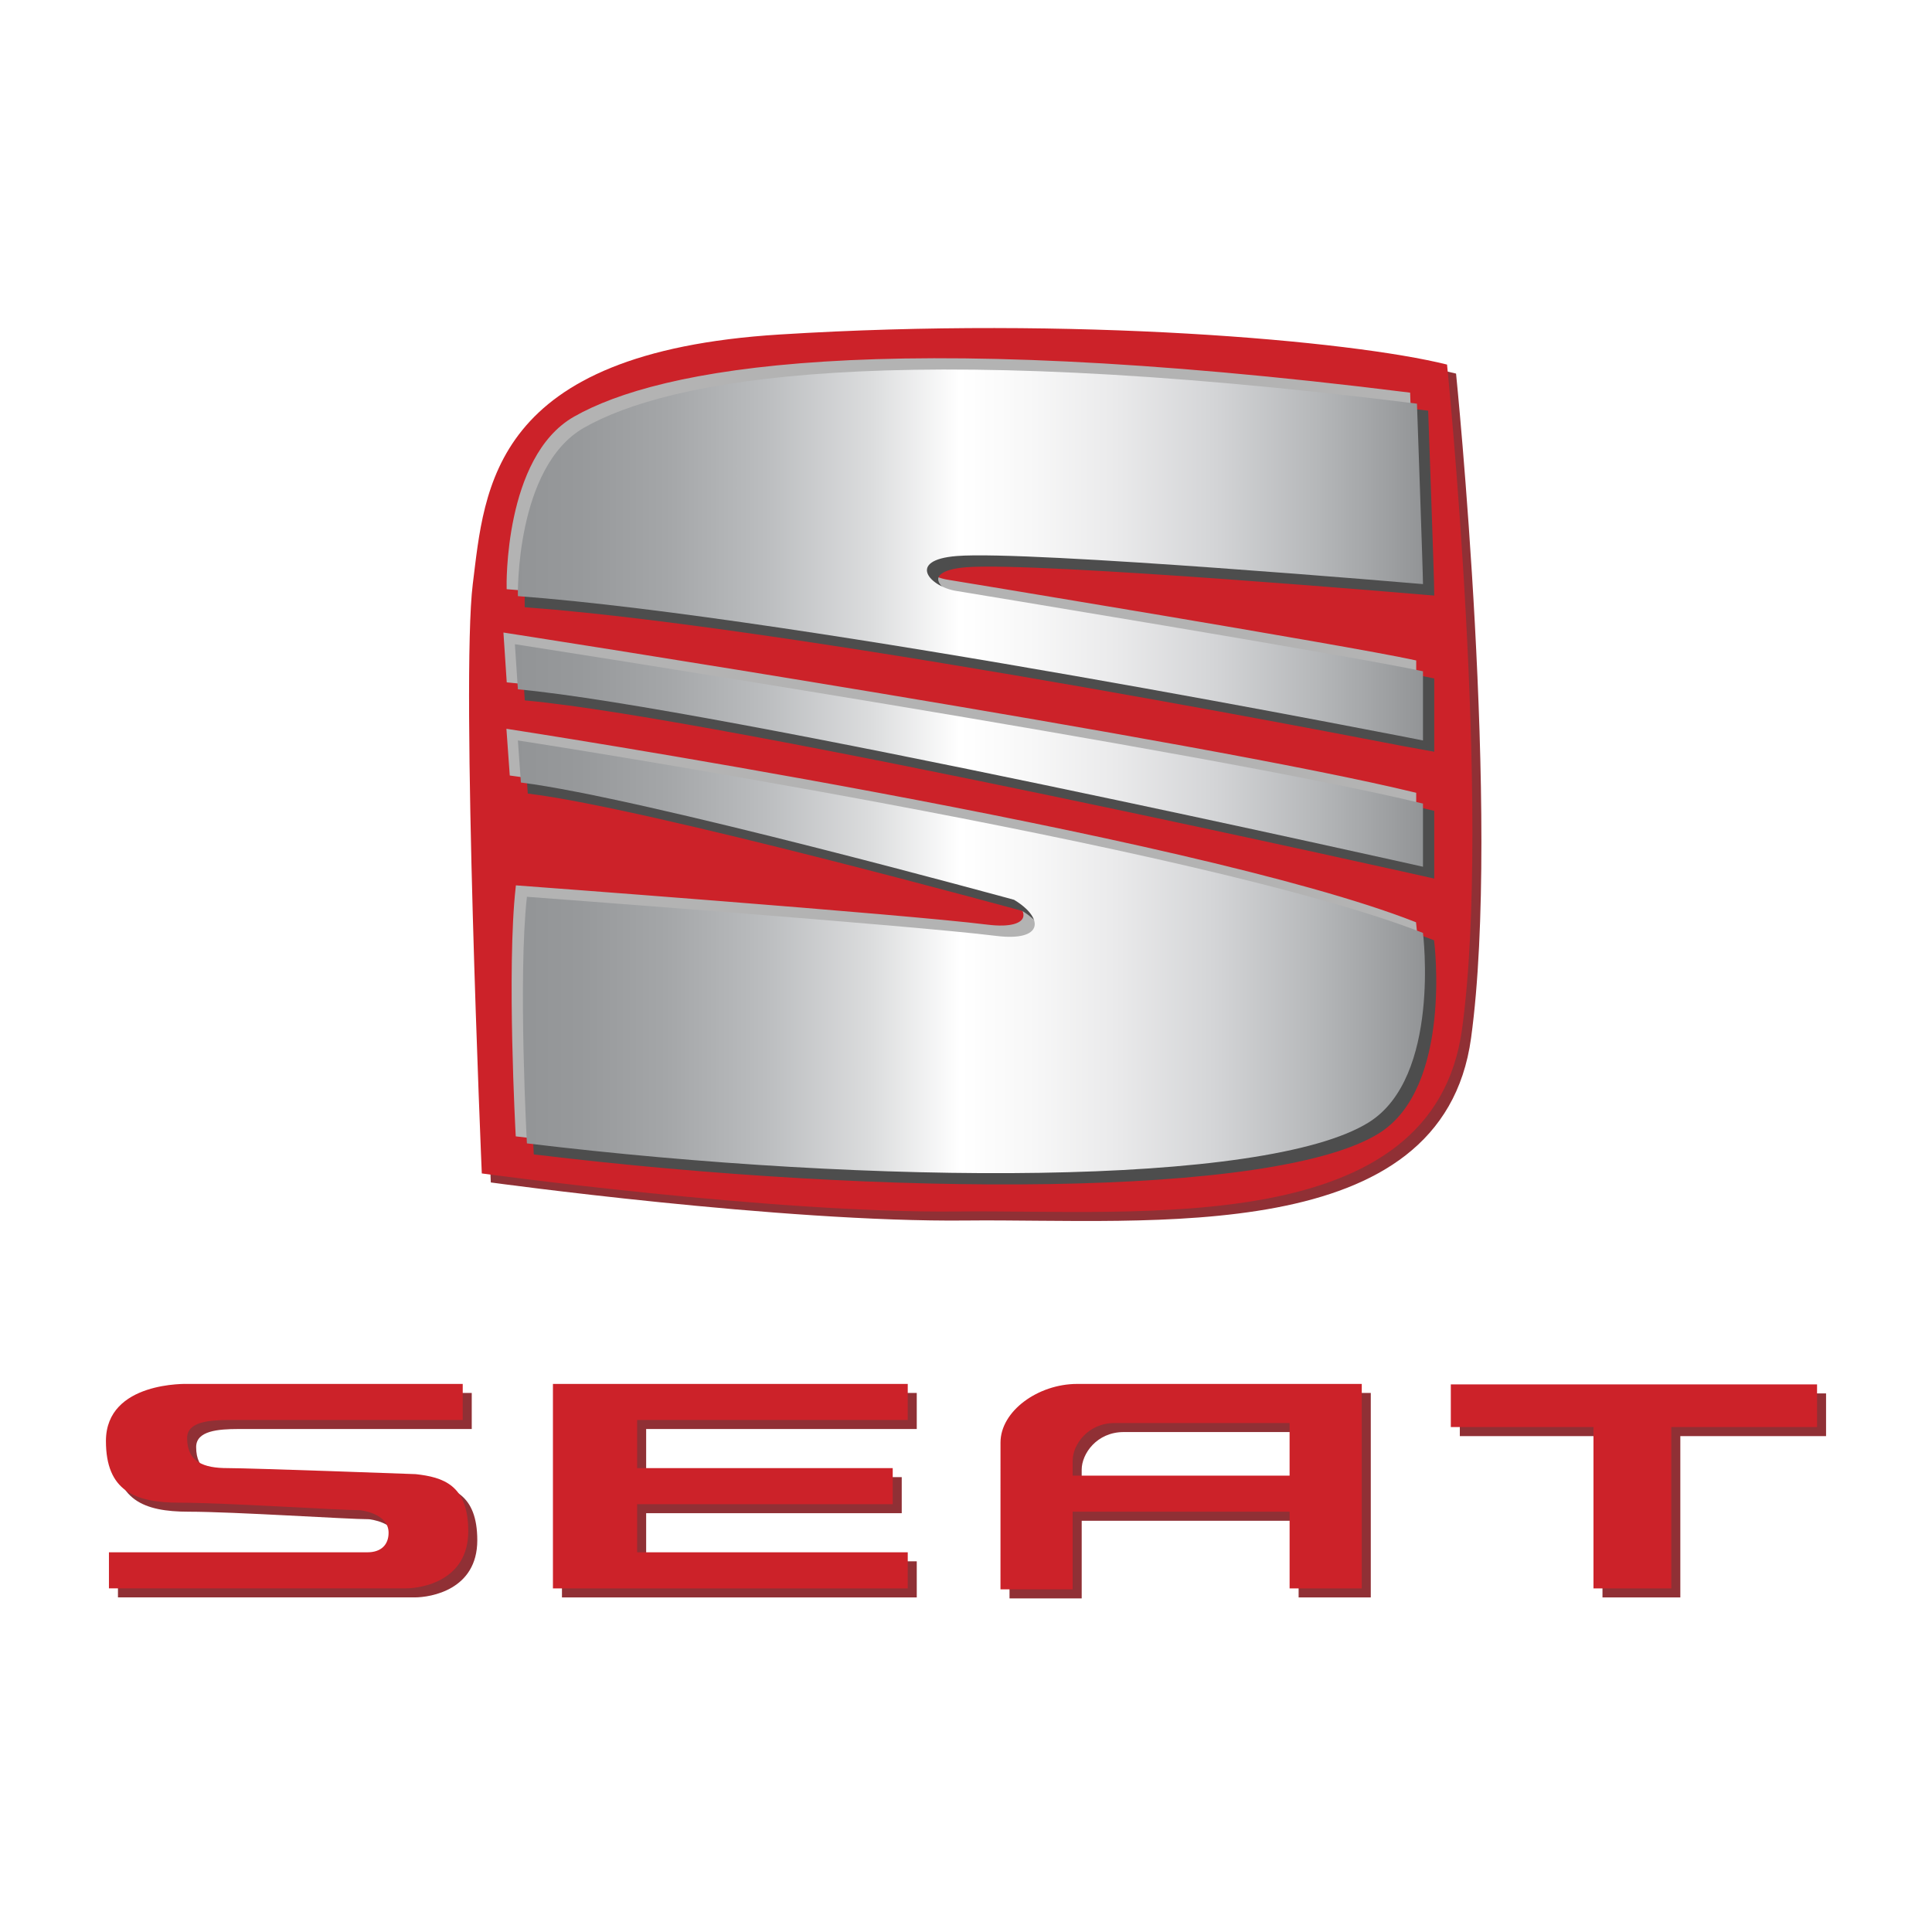
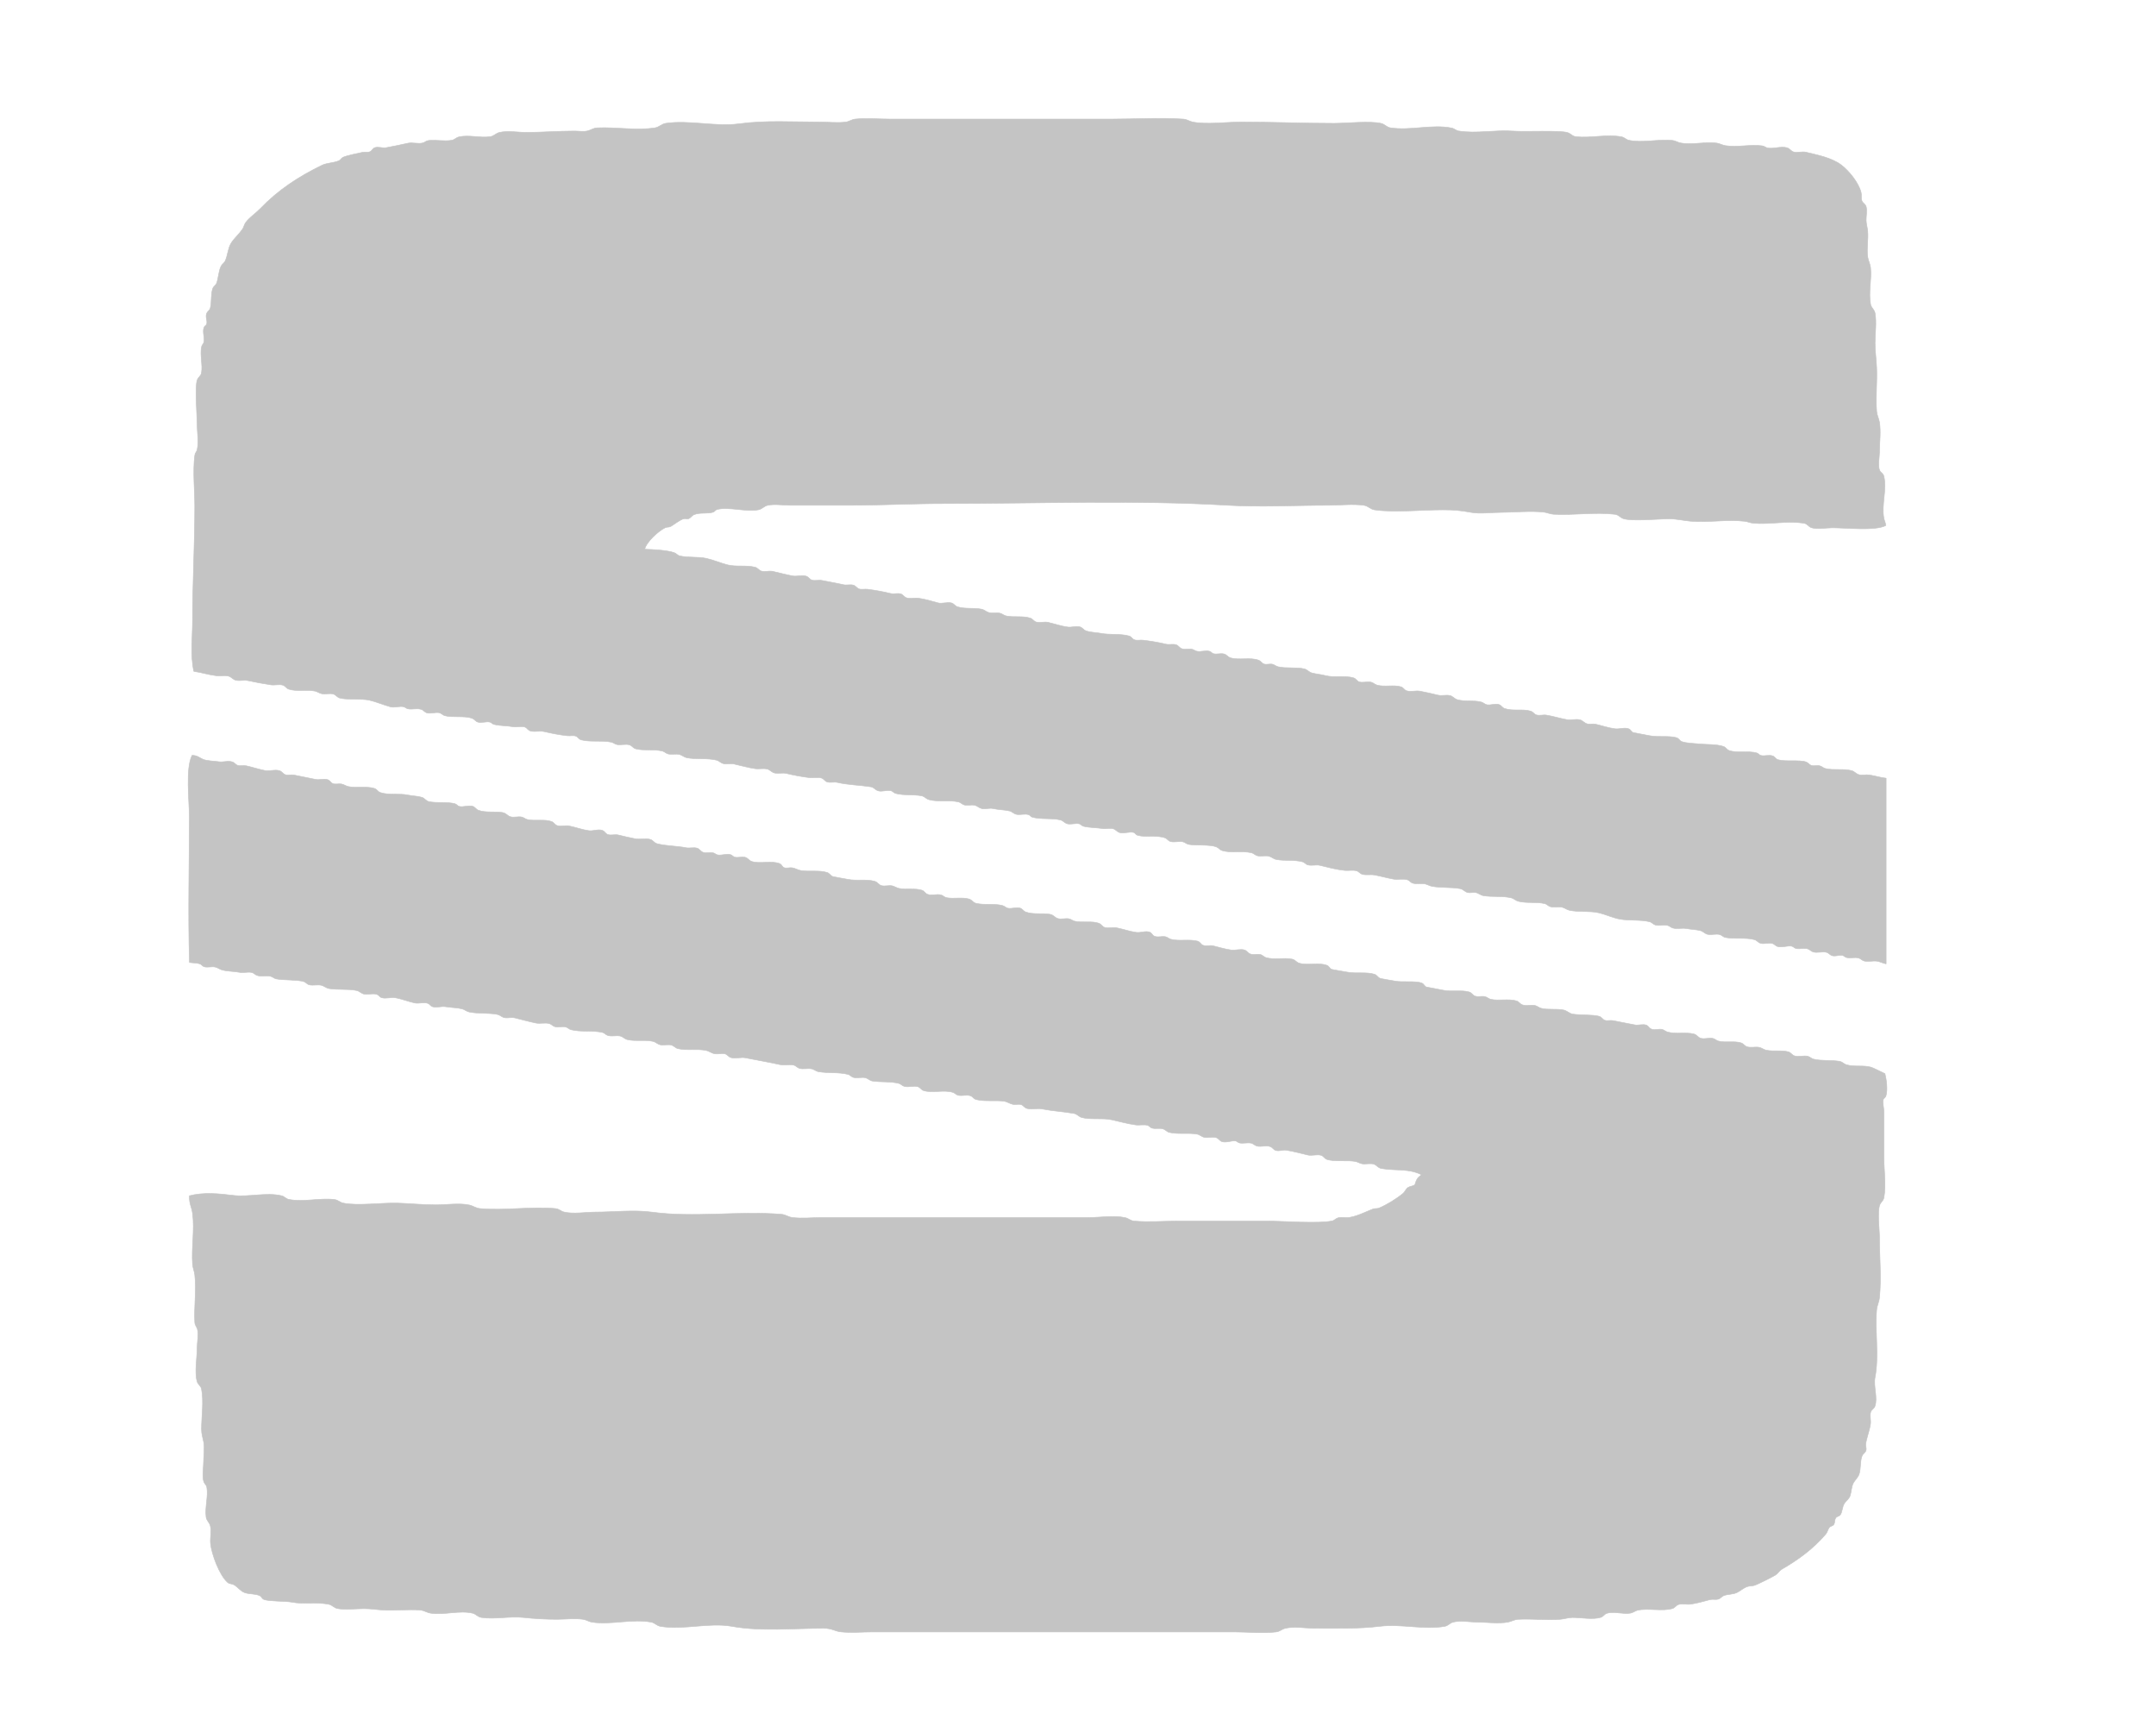
- <svg xmlns="http://www.w3.org/2000/svg" width="2500" height="2500" viewBox="0 0 192.755 192.755">
-   <path fill="#903035" d="M145.27 37.273c-9.599-2.399-37.204-4.836-66.601-2.999-28.801 1.8-29.4 15.3-30.6 24.9s.899 58.799.899 58.799 29.1 3.994 47.4 3.797c18.301-.196 47.521 2.82 50.399-18.196 3.003-21.9-1.497-66.301-1.497-66.301M91.465 142.574v-3.6H56.066v20.399h35.399v-3.6H64.467v-4.8h25.499v-3.6H64.467v-4.799zm-49.095 5.4s-16.35-.601-18.75-.601-4.05-.6-4.05-2.999c0-1.645 2.239-1.795 4.2-1.802v.002h23.296v-3.601H19.653s-8.184-.3-8.184 5.7c0 4.949 2.85 6.149 7.35 6.149s15.9.751 18 .751c0 0 2.85.276 2.85 2.25 0 1.199-.75 1.949-2.1 1.949h-25.8v3.6h29.597c1.604 0 6.253-.75 6.253-5.699 0-4.65-2.549-5.399-5.249-5.699m139.816-8.955h-36.54v4.26h14.233v16.094h7.767v-16.094h14.54zm-73.815-.045c-3.895 0-7.65 2.702-7.65 5.851l-.002 14.645h7.202v-7.746h21.642v7.65h7.2v-20.399h-28.392zm-.451 9.149v-1.499c0-1.574 1.499-3.749 4.199-3.749h17.442v5.248z" />
-   <path fill="#cc2229" d="M144.371 36.373c-9.6-2.399-37.205-4.837-66.602-2.999-28.8 1.8-29.4 15.3-30.6 24.899s.9 58.8.9 58.8 29.1 3.993 47.4 3.797 47.52 2.819 50.399-18.196c3.003-21.901-1.497-66.301-1.497-66.301" />
-   <path fill="#b3b3b3" stroke="#b3b3b3" stroke-width=".45" d="M50.769 58.574s-.276-12.872 6.6-16.801c8.4-4.799 30.3-9 83.102-2.399 0 0 .599 16.799.599 18 0 0-39.312-3.369-46.499-2.801-5.1.402-2.7 3.102 0 3.496 0 0 39.6 6.506 46.499 8.004v6.902c-.001 0-62.101-12.301-90.301-14.401zm-.299 4.799s69.6 10.801 90.599 15.9v6.301s-70.8-15.901-90.3-17.701zm.299 9.602s68.101 10.5 90.3 19.199c0 0 1.8 14.4-5.399 18.9-10.301 6.438-49.199 6.3-84 2.1 0 0-.9-16.5 0-24.602 0 0 38.418 2.853 46.801 3.901 4.799.601 4.801-1.8 1.8-3.601 0 0-37.2-10.2-49.201-11.699z" />
-   <path fill="#4d4d4d" stroke="#4d4d4d" stroke-width=".45" d="M52.57 60.374s-.277-12.872 6.6-16.801c8.4-4.799 30.299-9 83.1-2.399 0 0 .6 16.799.6 18 0 0-39.312-3.37-46.499-2.803-5.1.402-2.7 3.104 0 3.496 0 0 39.601 6.506 46.499 8.006v6.9c-.001 0-62.101-12.299-90.3-14.399zm-.301 4.799s69.602 10.801 90.6 15.901v6.3S72.07 71.473 52.57 69.673zm.301 9.6s68.1 10.501 90.299 19.2c0 0 1.801 14.4-5.399 18.9-10.301 6.438-49.2 6.3-84 2.1 0 0-.899-16.5 0-24.601 0 0 38.418 2.852 46.801 3.9 4.799.601 4.801-1.8 1.8-3.6 0 0-37.2-10.201-49.201-11.7z" />
-   <linearGradient id="a" x1="-6.043" x2="94.457" y1="179.732" y2="179.732" gradientTransform="matrix(.9 0 0 .9 56.959 -106.39)" gradientUnits="userSpaceOnUse">
-     <stop offset="0" stop-color="#929496" />
-     <stop offset=".07" stop-color="#97999b" />
-     <stop offset=".165" stop-color="#a4a6a8" />
-     <stop offset=".274" stop-color="#bbbdbf" />
-     <stop offset=".393" stop-color="#dcddde" />
-     <stop offset=".489" stop-color="#fff" />
-     <stop offset=".565" stop-color="#f8f8f8" />
-     <stop offset=".661" stop-color="#eaeaeb" />
-     <stop offset=".768" stop-color="#d4d5d7" />
-     <stop offset=".881" stop-color="#b6b8ba" />
-     <stop offset="1" stop-color="#929496" />
-   </linearGradient>
-   <path fill="url(#a)" d="M51.669 59.475s-.277-12.872 6.6-16.802c8.4-4.799 30.299-9 83.101-2.399 0 0 .6 16.799.6 18 0 0-39.312-3.369-46.499-2.802-5.1.402-2.701 3.103 0 3.496 0 0 39.6 6.506 46.499 8.005v6.901c-.001 0-62.101-12.3-90.301-14.399" />
-   <linearGradient id="b" x1="-6.043" x2="94.457" y1="201.959" y2="201.959" gradientTransform="matrix(.9 0 0 .9 56.959 -106.39)" gradientUnits="userSpaceOnUse">
-     <stop offset="0" stop-color="#929496" />
-     <stop offset=".07" stop-color="#97999b" />
-     <stop offset=".165" stop-color="#a4a6a8" />
-     <stop offset=".274" stop-color="#bbbdbf" />
-     <stop offset=".393" stop-color="#dcddde" />
-     <stop offset=".489" stop-color="#fff" />
-     <stop offset=".565" stop-color="#f8f8f8" />
-     <stop offset=".661" stop-color="#eaeaeb" />
-     <stop offset=".768" stop-color="#d4d5d7" />
-     <stop offset=".881" stop-color="#b6b8ba" />
-     <stop offset="1" stop-color="#929496" />
-   </linearGradient>
-   <path fill="url(#b)" d="M51.37 64.273s69.601 10.801 90.6 15.9v6.301s-70.8-15.902-90.3-17.701z" />
-   <linearGradient id="c" x1="-6.043" x2="94.512" y1="224.277" y2="224.277" gradientTransform="matrix(.9 0 0 .9 56.959 -106.39)" gradientUnits="userSpaceOnUse">
-     <stop offset="0" stop-color="#929496" />
-     <stop offset=".07" stop-color="#97999b" />
-     <stop offset=".165" stop-color="#a4a6a8" />
-     <stop offset=".274" stop-color="#bbbdbf" />
-     <stop offset=".393" stop-color="#dcddde" />
-     <stop offset=".489" stop-color="#fff" />
-     <stop offset=".565" stop-color="#f8f8f8" />
-     <stop offset=".661" stop-color="#eaeaeb" />
-     <stop offset=".768" stop-color="#d4d5d7" />
-     <stop offset=".881" stop-color="#b6b8ba" />
-     <stop offset="1" stop-color="#929496" />
-   </linearGradient>
-   <path fill="url(#c)" d="M51.669 73.874s68.1 10.501 90.3 19.2c0 0 1.8 14.399-5.4 18.899-10.301 6.438-49.199 6.3-83.999 2.101 0 0-.9-16.5 0-24.602 0 0 38.418 2.853 46.801 3.9 4.799.601 4.801-1.799 1.8-3.6 0 0-37.2-10.201-49.201-11.699z" />
-   <path fill="#cc2229" d="M90.566 141.674v-3.6h-35.4v20.399h35.4v-3.6H63.567v-4.801h25.499v-3.599H63.567v-4.799zm-49.096 5.4s-16.351-.601-18.75-.601-4.05-.601-4.05-3c0-1.644 2.239-1.794 4.2-1.802v.002h23.296v-3.6H18.753s-8.184-.301-8.184 5.699c0 4.95 2.85 6.15 7.35 6.15s15.9.75 18 .75c0 0 2.85.277 2.85 2.25 0 1.199-.75 1.949-2.1 1.949h-25.8v3.6h29.597c1.603 0 6.253-.749 6.253-5.699 0-4.649-2.55-5.397-5.249-5.698m139.817-8.955h-36.54v4.26h14.233v16.094h7.766v-16.094h14.541zm-73.817-.045c-3.894 0-7.65 2.701-7.65 5.85l-.002 14.645h7.202v-7.746h21.643v7.65h7.2v-20.398H107.47zm-.45 9.149v-1.499c0-1.573 1.499-3.749 4.2-3.749h17.442v5.248z" />
+ <svg xmlns="http://www.w3.org/2000/svg" viewBox="0 0 973 773" width="973" height="773">
+   <path d="M851.05 237.11C846.29 239.64 833.3 238.13 826.93 238.13C824.23 238.13 820.01 238.95 817.46 238.06C816.1 237.59 815.74 236.37 814.24 236.11C806.84 234.81 798.79 236.74 791.3 236.07C789.9 235.94 788.73 235.35 787.35 235.19C779.25 234.24 770.88 235.88 762.76 235.14C759.57 234.85 756.75 234.1 753.3 234.1C748.38 234.1 736.92 235.27 732.74 234.04C731.1 233.56 730.59 232.25 728.76 232.04C719.67 230.96 710.19 232.56 701.05 232.02C699.56 231.93 698.31 231.28 696.94 231.11C690.64 230.36 683.67 231.18 677.3 231.18C673.05 231.18 668.01 231.94 663.84 231.17C659.17 230.32 656.16 230.03 651.17 230.03C642.22 230.03 628.71 231.33 620.3 230.03C618.44 229.74 617.44 228.27 615.55 227.99C610.49 227.27 604.82 227.97 599.71 227.97C584.5 227.97 568.98 228.86 553.79 227.96C511.77 225.5 468.66 227.2 426.33 227.2C411.91 227.2 397.88 227.97 383.58 227.97C374.61 227.97 365.63 227.97 356.66 227.97C353.48 227.97 349.48 227.3 346.38 228C344.9 228.33 343.9 229.66 342.39 229.98C336.78 231.16 328.83 228.46 323.57 229.88C322.87 230.07 322.54 230.86 321.81 231.09C319.11 231.94 316.05 231.09 313.26 232.19C312.2 232.61 311.78 233.67 310.71 234.04C310.02 234.28 309.26 233.85 308.6 234.05C306.61 234.63 304.4 236.58 302.7 237.52C301.88 237.97 300.98 237.71 300.19 238.1C297.14 239.61 291.84 244.37 290.95 247.8C294.67 247.92 300.88 248.2 304.26 249.35C305.24 249.69 305.76 250.59 306.83 250.83C310.71 251.7 314.82 251.09 318.66 251.91C321.89 252.6 325.1 254.03 328.2 254.83C332.28 255.89 336.81 254.85 340.85 255.95C342 256.26 342.49 257.29 343.5 257.63C345.11 258.18 347.08 257.42 348.74 257.79C351.65 258.45 354.69 259.28 357.6 259.83C359.59 260.21 361.84 259.39 363.79 259.95C364.96 260.29 365.28 261.33 366.29 261.68C367.7 262.18 369.43 261.58 370.89 261.88C374.09 262.55 377.47 263.07 380.56 263.8C382.05 264.15 383.68 263.58 385.16 264.01C386.27 264.34 386.69 265.38 387.68 265.71C388.86 266.11 390.28 265.7 391.5 265.86C394.98 266.3 398.68 266.97 401.94 267.78C403.4 268.14 405.09 267.52 406.51 267.96C407.6 268.3 408.02 269.36 409.07 269.72C410.74 270.28 412.73 269.67 414.46 269.9C417.48 270.31 420.5 271.24 423.31 272.01C425.22 272.53 427.54 271.49 429.46 272.06C430.53 272.37 430.97 273.39 432 273.74C435.39 274.88 439.49 274.13 442.96 274.85C444.22 275.11 445.03 276.01 446.19 276.36C447.86 276.87 449.64 276.29 451.32 276.68C452.34 276.92 453.04 277.68 454.07 277.9C457.46 278.65 461.87 277.74 465.09 278.93C466.15 279.32 466.57 280.38 467.7 280.67C469.39 281.1 471.31 280.39 473.03 280.8C475.92 281.49 478.96 282.54 481.9 282.92C483.62 283.15 485.57 282.39 487.29 282.82C488.56 283.15 488.9 284.13 490 284.58C491.72 285.3 494.95 285.39 496.83 285.75C500.91 286.54 505.46 285.83 509.47 286.92C510.69 287.26 510.93 288.28 511.95 288.66C513.11 289.1 514.58 288.69 515.79 288.83C519.27 289.25 522.96 289.86 526.23 290.65C527.69 291 529.41 290.45 530.8 290.91C531.87 291.27 532.28 292.34 533.35 292.69C534.8 293.16 536.45 292.61 537.93 292.92C538.76 293.1 539.37 293.69 540.2 293.86C542.01 294.22 544.03 293.32 545.86 293.85C546.58 294.06 546.95 294.76 547.64 294.94C549.06 295.32 550.74 294.7 552.23 295.02C553.7 295.34 554.08 296.46 555.4 296.84C559.28 297.96 564.31 296.45 568.04 297.89C569.04 298.28 569.45 299.25 570.46 299.6C571.57 299.98 572.98 299.44 574.13 299.67C575.12 299.86 575.81 300.61 576.79 300.83C580.64 301.71 584.82 300.91 588.63 301.79C589.94 302.1 590.79 303.29 591.98 303.61C594 304.14 596.14 304.3 598.17 304.83C602.22 305.88 606.83 304.67 610.81 305.83C612.02 306.18 612.26 307.23 613.28 307.61C614.95 308.22 616.99 307.38 618.7 307.77C619.78 308.01 620.45 308.85 621.5 309.13C624.85 310.03 628.85 308.91 632.18 309.86C633.36 310.19 633.68 311.26 634.69 311.63C636.55 312.32 638.92 311.48 640.85 311.85C643.56 312.37 646.37 313.01 648.95 313.64C650.7 314.06 652.6 313.43 654.34 313.82C655.68 314.12 656.38 315.31 657.62 315.67C661.1 316.69 665.16 315.82 668.59 316.78C669.54 317.04 670.05 317.79 671.02 317.97C672.72 318.29 674.76 317.34 676.47 317.88C677.55 318.22 677.95 319.3 679.01 319.67C682.67 320.96 687.11 319.74 690.78 320.85C691.89 321.19 692.4 322.25 693.37 322.56C694.75 323.01 696.46 322.41 697.88 322.65C700.89 323.15 704 324.13 707.02 324.68C708.92 325.04 711.02 324.31 712.93 324.75C714.26 325.05 715.04 326.25 716.22 326.57C717.44 326.91 718.8 326.46 720.04 326.74C722.94 327.4 725.98 328.46 728.91 328.82C730.82 329.06 733.17 328.09 735.05 328.84C735.92 329.18 736.18 330.13 737.01 330.5C737.18 330.58 743.66 331.78 744.59 331.96C748.24 332.68 753.03 331.86 756.49 332.8C757.76 333.14 757.92 334.18 758.95 334.59C760.84 335.34 764.63 335.42 766.76 335.64C770.21 336 774.53 335.7 777.81 336.8C778.88 337.16 779.29 338.26 780.36 338.62C784.37 339.96 788.9 338.59 792.87 339.74C793.6 339.95 793.95 340.66 794.65 340.84C796.36 341.3 798.28 340.42 800.04 341.07C801.1 341.47 801.31 342.44 802.42 342.78C805.56 343.75 812.1 342.73 815.05 343.78C816.04 344.14 816.5 345.04 817.48 345.36C818.63 345.74 819.98 345.24 821.16 345.5C822.14 345.72 822.82 346.53 823.8 346.76C827.63 347.67 831.87 346.72 835.64 347.7C836.88 348.02 837.74 349.24 838.97 349.54C840.45 349.9 842.06 349.42 843.56 349.64C846.15 350.02 848.52 350.83 851.21 351.12C851.21 379.04 851.21 406.95 851.21 434.87C849.78 434.63 848.62 433.97 847.37 433.71C845.39 433.29 843.17 434.14 841.19 433.55C840.26 433.27 839.71 432.49 838.77 432.24C837.04 431.77 835.1 432.46 833.34 432.03C832.61 431.86 832.18 431.19 831.49 431.07C830.02 430.81 828.44 431.58 826.92 431.2C825.82 430.92 825.38 429.98 824.41 429.71C822.46 429.16 820.21 430.1 818.24 429.49C817.31 429.19 816.75 428.39 815.81 428.11C814.13 427.62 812.23 428.32 810.53 427.94C809.78 427.77 809.3 427.04 808.58 426.91C806.61 426.56 804.44 427.59 802.38 427.1C801.3 426.84 800.82 425.95 799.86 425.69C798.17 425.23 796.18 426.08 794.49 425.57C793.42 425.25 792.87 424.27 791.8 423.97C787.69 422.81 782.82 423.84 778.64 422.96C777.57 422.74 777.09 421.92 776.11 421.66C774.4 421.22 772.45 421.92 770.72 421.57C769.37 421.3 768.67 420.21 767.41 419.89C765.48 419.38 763.11 419.34 761.13 418.96C759.12 418.57 756.93 419.27 754.95 418.72C753.97 418.45 753.5 417.7 752.47 417.51C750.7 417.19 748.77 417.85 747.01 417.33C746.03 417.03 745.51 416.14 744.5 415.89C740.23 414.85 735.44 415.47 731.09 414.71C727.88 414.14 724.67 412.58 721.59 411.86C717.25 410.85 712.49 411.66 708.18 410.68C707.02 410.41 706.14 409.58 704.98 409.34C703.25 408.98 701.35 409.57 699.65 409.07C698.66 408.78 698.13 407.93 697.07 407.69C693.23 406.83 689.01 407.62 685.22 406.65C684.04 406.35 683.25 405.41 682.05 405.11C678.05 404.12 673.48 404.82 669.41 404.11C668.21 403.9 667.24 402.95 666.07 402.73C664.84 402.5 663.48 402.99 662.27 402.66C661 402.31 660.29 401.19 658.96 400.95C654.89 400.22 650.49 400.63 646.41 399.93C644.94 399.68 644.02 398.85 642.47 398.72C640.9 398.59 639.24 398.91 637.71 398.52C636.59 398.24 636.16 397.28 635.19 396.96C633.31 396.33 630.91 396.99 628.93 396.65C626 396.14 623.09 395.27 620.21 394.77C618.42 394.46 616.53 394.95 614.78 394.45C613.78 394.16 613.22 393.2 612.27 392.92C610.58 392.42 608.56 392.92 606.82 392.73C602.99 392.32 599.31 391.33 595.71 390.45C593.94 390.02 591.99 390.72 590.21 390.23C589.2 389.94 588.82 389.1 587.8 388.83C583.94 387.79 579.85 388.55 575.96 387.78C574.68 387.52 573.95 386.66 572.75 386.33C571.04 385.85 569.13 386.54 567.4 386.09C566.41 385.83 565.86 385.02 564.85 384.78C560.6 383.75 555.57 385.05 551.44 383.73C550.49 383.42 550.01 382.58 549.11 382.19C546.02 380.84 539.82 381.64 536.37 380.96C535.35 380.76 534.78 380.01 533.85 379.81C532.12 379.43 530.18 380.12 528.43 379.72C527.12 379.43 526.9 378.47 525.86 378.07C522.23 376.66 517.19 377.97 513.41 376.87C512.56 376.63 512.29 375.79 511.63 375.61C509.82 375.1 507.42 376.15 505.48 375.7C504.05 375.37 503.63 374.23 502.31 373.9C500.82 373.52 499.1 374.08 497.58 373.83C494.9 373.4 491.51 373.48 488.92 372.78C488.16 372.58 487.82 371.88 487.1 371.7C485.42 371.28 483.46 372.09 481.75 371.69C480.43 371.37 479.81 370.24 478.53 369.94C474.49 368.98 469.91 369.79 465.93 368.72C465.19 368.52 464.9 367.8 464.19 367.57C462.51 367.03 460.53 367.77 458.8 367.44C457.5 367.2 456.83 366.19 455.58 365.89C453.27 365.35 450.6 365.36 448.08 364.8C446.46 364.45 444.59 365.21 442.94 364.77C441.74 364.45 441.02 363.56 439.79 363.31C438.3 363 436.67 363.54 435.19 363.17C434.2 362.92 433.64 362.08 432.63 361.84C428.62 360.85 423.06 361.91 419.22 360.79C417.94 360.42 417.21 359.28 415.84 359.04C412.11 358.39 407.87 358.97 404.19 357.98C403.34 357.75 402.95 357 402.16 356.79C400.36 356.29 398.1 357.37 396.27 356.79C394.96 356.38 394.42 355.23 393.01 355C387.95 354.2 382.77 354.16 377.89 353.02C376.43 352.68 374.71 353.25 373.31 352.8C372.22 352.45 371.8 351.38 370.73 351.04C369.08 350.5 367.08 351.09 365.37 350.87C361.86 350.44 358.22 349.78 354.93 348.97C353.17 348.54 351.28 349.14 349.54 348.75C348.26 348.46 347.5 347.31 346.27 346.99C344.53 346.54 342.59 347.06 340.81 346.81C337.64 346.38 334.42 345.4 331.24 344.71C329.72 344.38 328.1 344.88 326.59 344.57C325.33 344.31 324.57 343.26 323.35 342.96C318.98 341.89 314.32 342.75 309.95 341.88C308.68 341.63 307.93 340.77 306.74 340.43C305.04 339.96 303.17 340.6 301.46 340.14C300.47 339.87 299.86 339.07 298.84 338.84C295.01 337.95 290.77 338.82 286.99 337.87C285.74 337.56 285.31 336.56 284.26 336.15C282.48 335.45 280.17 336.35 278.31 335.9C277.42 335.68 276.79 335.04 275.88 334.85C271.56 333.92 266.71 334.91 262.42 333.85C261.12 333.53 260.91 332.53 259.88 332.13C258.76 331.69 257.29 332.09 256.12 331.97C252.65 331.59 248.91 330.88 245.67 330.1C243.66 329.62 241.46 330.33 239.47 329.82C238.2 329.5 238.01 328.5 236.98 328.09C235.35 327.45 233.28 328.2 231.58 327.9C228.85 327.4 225.57 327.52 222.89 326.83C222.13 326.64 221.8 325.96 221.09 325.79C219.42 325.4 217.45 326.28 215.74 325.82C214.6 325.52 214.17 324.51 213.14 324.13C209.53 322.77 204.22 323.9 200.7 322.89C199.74 322.62 199.23 321.81 198.27 321.59C196.56 321.21 194.56 322.09 192.8 321.67C191.67 321.41 191.22 320.47 190.21 320.1C188.29 319.4 186.07 320.23 184.1 319.81C183.32 319.64 182.82 319.02 182.07 318.87C180.22 318.5 178.05 319.42 176.16 318.9C173.02 318.03 169.79 316.63 166.62 315.9C163.34 315.14 155.98 315.81 153.21 314.91C152.12 314.56 151.58 313.51 150.47 313.17C148.82 312.67 146.95 313.33 145.28 313.01C144.11 312.8 143.26 312.04 142.1 311.8C138.42 311.05 133.81 312.14 130.26 310.92C129.17 310.55 128.74 309.46 127.64 309.13C125.99 308.63 124.02 309.25 122.32 309C118.83 308.49 115.2 307.79 111.88 307.08C110.13 306.71 108.22 307.31 106.48 306.92C105.16 306.62 104.43 305.43 103.21 305.09C101.51 304.61 99.5 305.1 97.76 304.9C94.24 304.49 90.87 303.39 87.48 302.9C85.82 295.69 86.9 287.28 86.9 279.87C86.9 262.47 87.9 245.74 87.9 228.41C87.9 220.97 86.93 212.8 87.91 205.43C88.06 204.3 88.75 203.88 88.97 202.92C89.78 199.47 88.95 194.77 88.95 191.2C88.95 186.87 87.84 174.9 89.01 171.44C89.47 170.08 90.67 169.75 90.93 168.22C91.58 164.4 90.15 160.17 90.99 156.38C91.17 155.58 91.86 155.1 92.02 154.35C92.46 152.31 91.25 149.68 92.1 147.64C92.39 146.93 93.14 146.9 93.31 146.02C93.61 144.49 92.63 143.03 93.25 141.45C93.65 140.43 94.65 140.07 94.93 138.91C95.6 136.08 95.08 133 95.99 130.23C96.34 129.19 97.35 128.77 97.71 127.85C98.65 125.52 98.6 122.19 99.86 119.93C100.3 119.14 101.17 118.62 101.56 117.86C102.76 115.48 102.82 112.15 104.24 109.81C105.62 107.56 107.88 105.65 109.39 103.47C110.08 102.45 110.23 101.2 111.02 100.2C112.8 97.93 115.47 96.21 117.47 94.13C125.61 85.65 134.77 79.69 145.27 74.57C147.56 73.45 150.69 73.56 153.03 72.48C153.77 72.14 154 71.34 154.77 70.98C156.55 70.15 161.41 69.22 163.51 68.74C164.58 68.49 166.02 68.89 167.01 68.43C167.89 68.02 168.14 67.04 169.06 66.66C170.62 66.03 172.59 66.93 174.16 66.65C177.41 66.06 180.82 65.35 184.08 64.62C186.27 64.13 188.81 65.1 190.95 64.45C191.99 64.13 192.18 63.52 193.53 63.38C196.91 63.03 200.51 63.86 203.85 63.29C205.18 63.07 205.81 62.09 207.06 61.79C211.57 60.7 216.7 62.37 221.28 61.66C222.87 61.42 223.8 60.17 225.27 59.79C228.99 58.83 234.06 59.77 237.91 59.74C245.01 59.68 252.13 59.12 259.28 59.12C261.16 59.12 263.58 59.53 265.4 59.01C266.98 58.57 267.72 57.76 269.57 57.68C278.05 57.28 287.31 59.02 295.68 57.66C297.5 57.36 298.59 55.94 300.45 55.65C310.96 54.06 323.08 57.3 333.51 55.86C345.34 54.23 358.01 55.05 370.12 55.05C373.89 55.05 378.09 55.57 381.82 55.04C383.33 54.82 384.37 53.89 385.95 53.73C391.11 53.21 396.6 53.73 401.79 53.73C413.14 53.73 424.48 53.73 435.83 53.73C457.73 53.73 479.64 53.73 501.54 53.73C512.28 53.73 523.29 53.01 534 53.73C535.74 53.85 536.63 54.7 538.18 55.03C544.28 56.31 553.69 55.05 560.13 55.05C574.19 55.05 588.08 55.65 602.09 55.65C607.59 55.65 618.59 54.46 623.45 55.71C624.95 56.1 625.85 57.4 627.44 57.66C636.41 59.09 646.22 55.95 655.12 57.76C656.36 58.01 657.09 58.91 658.33 59.11C666.25 60.39 674.83 58.52 682.84 59.14C688.27 59.55 703.72 58.72 707.35 59.79C708.96 60.26 709.51 61.5 711.34 61.7C718.01 62.39 725.34 60.44 731.91 61.76C733.19 62.02 733.84 63.02 735.12 63.29C741.4 64.59 748.48 62.67 754.88 63.36C756.13 63.5 757.12 64.24 758.29 64.47C763.56 65.52 769.35 63.87 774.68 64.55C776.1 64.72 777.25 65.49 778.64 65.71C784.07 66.55 789.82 65.08 795.27 65.79C796.32 65.93 796.93 66.66 797.83 66.79C800.53 67.21 803.62 65.93 806.38 66.64C807.84 67.02 808.23 68.24 809.55 68.58C811.28 69.01 813.28 68.24 815.03 68.67C820.2 69.94 826.45 71.09 830.86 74.35C834.42 76.98 838.85 82.53 839.91 86.83C840.21 88.02 839.86 89.37 840.24 90.52C840.6 91.62 841.74 91.95 842.13 93.05C842.73 94.78 842.16 97.53 842.19 99.36C842.21 101.12 842.72 102.48 842.88 104.13C843.27 108.03 842.34 112.09 842.91 115.98C843.15 117.65 844 119.05 844.18 120.73C844.75 126.12 843.17 132.01 844.2 137.32C844.51 138.93 845.91 139.6 846.21 141.32C846.96 145.49 846.21 150.53 846.21 154.78C846.21 158.58 846.78 162.2 846.93 165.86C847.22 172.43 846.42 179.1 846.94 185.65C847.08 187.4 847.89 188.75 848.18 190.4C848.92 194.62 848.22 199.57 848.22 203.86C848.22 206.04 847.37 210.32 848.31 212.28C848.84 213.39 849.85 213.44 850.21 214.95C851.62 220.91 849.03 227.79 850.19 233.8C850.42 234.99 850.93 235.75 851.05 237.11ZM86.69 340.79C89.25 340.89 89.66 341.73 91.61 342.59C93.34 343.35 96.84 343.38 98.72 343.68C100.68 343.99 102.97 343.11 104.9 343.78C105.88 344.12 106.35 345.03 107.32 345.35C108.48 345.73 109.82 345.25 111 345.5C113.83 346.11 116.73 347.1 119.58 347.65C121.69 348.07 124.17 347.05 126.25 347.77C127.3 348.13 127.77 349.24 128.83 349.55C130.02 349.91 131.39 349.43 132.61 349.67C135.88 350.32 139.28 351.05 142.53 351.68C144.18 352 146.02 351.27 147.68 351.72C148.99 352.07 149.14 353.11 150.18 353.53C151.33 354 152.79 353.53 153.99 353.71C155.2 353.91 156.01 354.62 157.17 354.88C160.89 355.7 165.36 354.59 169.01 355.74C170.12 356.09 170.53 357.2 171.57 357.57C175.24 358.86 180.3 357.88 184.17 358.73C185.98 359.13 188.55 359.17 190.38 359.74C191.69 360.14 192.21 361.39 193.61 361.69C197.13 362.44 202.06 361.68 205.42 362.68C206.15 362.9 206.47 363.63 207.18 363.82C209.06 364.32 211.4 363.22 213.33 363.79C214.42 364.12 214.86 365.2 215.89 365.58C219.17 366.81 223.43 366 226.82 366.61C228.43 366.9 228.96 368.03 230.23 368.47C231.84 369.03 233.85 368.24 235.52 368.65C236.42 368.87 237.04 369.54 237.94 369.75C241.31 370.55 245.77 369.48 248.96 370.68C250.05 371.1 250.41 372.21 251.56 372.53C253.24 373.01 255.19 372.3 256.9 372.67C259.82 373.28 262.91 374.41 265.83 374.8C267.7 375.04 270.07 373.95 271.91 374.69C273.01 375.13 273.25 376.23 274.42 376.57C275.88 377 277.56 376.38 279.04 376.74C281.55 377.35 284.03 377.94 286.63 378.44C288.8 378.86 291.21 378.15 293.34 378.7C294.8 379.09 295.14 380.3 296.51 380.66C300.67 381.76 305.35 381.63 309.57 382.49C311.18 382.82 313.13 382.2 314.67 382.7C315.76 383.06 316.17 384.15 317.24 384.54C318.69 385.06 320.33 384.47 321.8 384.78C322.59 384.95 323.08 385.58 323.83 385.72C325.67 386.06 327.84 385.09 329.73 385.62C330.47 385.83 330.84 386.54 331.54 386.72C332.95 387.11 334.63 386.45 336.09 386.76C337.61 387.08 337.93 388.27 339.28 388.69C343.09 389.88 348.29 388.16 351.91 389.68C352.84 390.07 353 391.1 353.79 391.45C354.78 391.9 356.38 391.37 357.45 391.52C358.9 391.72 359.99 392.55 361.41 392.78C365.19 393.39 369.67 392.51 373.29 393.67C374.4 394.03 374.82 395.14 375.83 395.48C376.25 395.63 381.78 396.61 382.79 396.79C386.63 397.5 390.95 396.59 394.69 397.62C396.16 398.02 396.48 399.25 397.86 399.6C399.35 399.98 401.06 399.38 402.57 399.66C403.73 399.88 404.58 400.62 405.75 400.85C408.97 401.47 412.9 400.67 416.03 401.65C417.16 402 417.54 403.12 418.58 403.51C420.47 404.21 422.76 403.26 424.71 403.79C425.7 404.06 426.18 404.83 427.19 405.03C430.35 405.65 434.33 404.69 437.39 405.65C438.69 406.06 439.21 407.32 440.62 407.62C444.44 408.45 448.72 407.58 452.46 408.58C453.39 408.83 453.95 409.6 454.89 409.79C456.6 410.13 458.61 409.21 460.34 409.72C461.43 410.04 461.87 411.11 462.91 411.49C466.29 412.73 470.37 411.91 473.83 412.51C475.48 412.8 475.96 413.93 477.24 414.39C478.84 414.96 480.86 414.19 482.53 414.57C483.43 414.78 484.07 415.43 484.96 415.64C488.32 416.44 492.79 415.39 495.97 416.59C497.06 417.01 497.43 418.13 498.57 418.46C500.24 418.96 502.2 418.26 503.91 418.61C506.84 419.21 509.92 420.3 512.85 420.69C514.71 420.95 517.08 419.86 518.92 420.6C519.84 420.97 520.04 421.94 520.89 422.36C522.42 423.11 524.44 422.27 526.05 422.66C526.98 422.89 527.55 423.58 528.48 423.81C532.24 424.76 536.61 423.65 540.35 424.62C541.7 424.97 541.78 426 542.85 426.46C544.22 427.05 545.98 426.41 547.43 426.74C550.15 427.37 552.74 428.24 555.61 428.63C557.51 428.89 559.83 428.03 561.68 428.63C562.76 428.98 563.2 430.06 564.27 430.43C565.72 430.95 567.34 430.34 568.81 430.68C569.86 430.92 570.33 431.78 571.33 432.07C575 433.16 579.36 431.96 583.1 432.75C584.56 433.05 585 434.16 586.29 434.56C590.14 435.74 595.26 434.1 598.91 435.59C599.87 435.97 600.08 436.97 600.91 437.35C601.15 437.46 607.47 438.51 608.42 438.68C612.12 439.32 616.75 438.46 620.31 439.58C621.45 439.94 621.83 441.06 622.84 441.41C623.48 441.64 628.62 442.48 629.8 442.69C632.93 443.26 638.89 442.46 641.64 443.54C642.59 443.91 642.8 444.87 643.65 445.31C643.8 445.38 650.14 446.5 651.19 446.75C654.94 447.62 659.33 446.51 663.05 447.58C664.24 447.93 664.57 449.01 665.6 449.4C667 449.94 668.7 449.34 670.15 449.66C671.14 449.88 671.8 450.66 672.77 450.88C676.41 451.67 680.83 450.53 684.4 451.6C685.49 451.93 685.96 452.98 687.01 453.36C688.68 453.96 690.62 453.36 692.34 453.59C693.71 453.78 694.4 454.66 695.64 454.96C698.91 455.75 702.54 455 705.77 455.73C707.23 456.07 708.22 457.29 709.76 457.55C712.85 458.05 718.98 457.76 721.67 458.54C722.87 458.89 723.24 459.97 724.23 460.33C725.36 460.74 726.79 460.25 727.97 460.49C731.26 461.13 734.61 461.84 737.89 462.43C739.48 462.71 741.43 461.94 742.98 462.52C743.92 462.87 744.21 463.81 745.07 464.23C746.6 464.98 748.53 464.11 750.12 464.47C751.07 464.69 751.61 465.39 752.54 465.64C756.37 466.67 760.62 465.58 764.42 466.52C765.9 466.88 766.26 468.1 767.59 468.47C769.31 468.95 771.33 468.11 773.07 468.53C774.01 468.76 774.56 469.47 775.49 469.72C778.68 470.56 782.6 469.55 785.74 470.53C786.82 470.87 787.34 471.91 788.39 472.27C790.07 472.84 791.97 472.26 793.68 472.51C795 472.69 795.84 473.57 797.07 473.83C800.25 474.51 804.01 473.7 807.12 474.59C808.24 474.91 808.67 475.96 809.7 476.34C811.61 477.03 813.87 476.12 815.82 476.57C816.83 476.81 817.42 477.62 818.41 477.86C822.14 478.76 826.31 478.23 830.11 478.85C831.56 479.09 832.05 480.03 833.31 480.41C836.86 481.47 840.87 480.51 844.38 481.5C845.36 481.78 849.42 483.83 850.68 484.42C851.36 487.12 851.97 491.66 851.14 494.42C850.91 495.23 850.03 495.59 849.89 496.21C849.58 497.55 850.21 500.06 850.21 501.54C850.21 508.4 850.21 515.27 850.21 522.13C850.21 527.86 851.26 534.71 850.22 540.34C849.92 541.92 848.76 542.37 848.3 543.73C847.19 547.03 848.22 554.8 848.22 558.54C848.22 567.36 849.11 576.69 848.21 585.46C848.02 587.42 847.09 589.05 846.93 591C846.11 601.1 848.1 611.67 846.2 621.51C845.43 625.51 847.52 630.69 846.14 634.53C845.74 635.63 844.6 635.96 844.25 637.08C843.73 638.72 844.39 640.76 844.15 642.47C843.74 645.46 842.46 648.51 842.02 651.39C841.87 652.35 842.4 653.36 842.14 654.34C841.83 655.51 840.73 655.89 840.33 656.95C839.36 659.49 839.9 662.71 838.96 665.29C838.43 666.75 836.88 668.05 836.25 669.47C835.53 671.11 835.5 673.17 834.96 674.85C834.48 676.32 833.17 677.11 832.37 678.33C831.36 679.85 831.52 682.07 830.52 683.48C830.07 684.13 829.03 684.13 828.53 684.81C827.85 685.74 828.18 686.97 827.57 687.88C827.11 688.55 826.19 688.51 825.67 689.08C824.91 689.93 824.77 691.25 823.98 692.17C818.25 698.88 811.51 703.75 804.18 708C803.12 708.61 802.49 709.74 801.53 710.48C800.64 711.16 792.95 714.97 791.84 715.3C790.71 715.65 789.4 715.51 788.31 715.93C786.7 716.56 785.33 717.89 783.76 718.6C781.93 719.43 779.75 719.24 777.93 719.93C776.99 720.28 776.54 721.19 775.47 721.51C774.22 721.87 772.95 721.44 771.74 721.74C769 722.41 765.86 723.44 762.8 723.8C761.11 724 759.11 723.43 757.47 723.96C756.41 724.3 755.94 725.37 754.86 725.72C750.46 727.14 743.64 725.47 739.06 726.52C737.89 726.79 737.09 727.59 735.89 727.82C732.49 728.46 728.32 726.86 725.04 727.96C724.03 728.3 723.63 729.36 722.47 729.73C718.97 730.85 713.44 729.82 709.76 729.81C707.69 729.8 706.2 730.45 704.22 730.61C697.92 731.11 691.52 730.29 685.22 730.62C683.36 730.71 682.21 731.58 680.47 731.9C676.28 732.66 671.27 731.92 667.01 731.92C663.69 731.92 658.64 730.95 655.5 731.99C654.17 732.43 653.53 733.52 651.97 733.8C642.53 735.43 632.32 732.6 622.82 733.76C613.17 734.94 603.24 734.66 593.38 734.66C589.31 734.66 583.86 733.69 579.93 734.71C578.37 735.11 577.65 736.1 575.96 736.31C569.84 737.06 563.14 736.31 556.96 736.31C543.5 736.31 530.04 736.31 516.58 736.31C485.97 736.31 455.36 736.31 424.75 736.31C414.46 736.31 404.16 736.31 393.87 736.31C389.21 736.31 384.25 736.79 379.62 736.3C376.54 735.98 375.58 734.66 371.7 734.66C358.24 734.66 343.44 736.16 330.39 733.8C319.95 731.92 308.54 735.55 298.08 733.8C296.41 733.52 295.51 732.22 294.04 731.93C285.41 730.24 275.9 733.22 267.2 731.91C265.74 731.69 264.7 730.86 263.24 730.64C259.46 730.07 255.19 730.62 251.36 730.62C246.22 730.62 241.19 730.33 236.3 729.8C230.07 729.12 223.52 730.7 217.32 729.8C215.48 729.53 214.89 728.25 213.33 727.87C207.36 726.44 200.44 728.79 194.36 727.85C192.6 727.58 191.45 726.6 189.61 726.45C184.1 726.02 178.5 726.77 172.99 726.45C170.08 726.28 167.32 725.8 164.28 725.8C160.51 725.8 156.11 726.43 152.4 725.77C150.71 725.47 149.95 724.17 148.42 723.85C143.09 722.72 137.14 723.93 131.78 722.89C128.95 722.34 121.54 722.57 119.16 721.69C118.17 721.31 118.1 720.41 117.3 720C115.35 719 112.58 719.34 110.53 718.62C108.49 717.91 107.34 716.03 105.54 715.02C104.61 714.49 103.65 714.76 102.77 714.01C99.04 710.83 95.42 701.06 95.01 696.3C94.79 693.78 95.54 690.89 94.91 688.43C94.51 686.84 93.25 686.19 93.01 684.43C92.43 680.11 94.07 675.17 93.33 670.99C93.15 669.99 92.42 669.63 92.05 668.72C91.12 666.4 91.87 662.35 91.87 659.88C91.87 656.97 92.46 653.38 91.9 650.53C91.53 648.61 90.94 647.04 90.95 644.84C90.95 639.15 92.04 632.22 90.93 626.66C90.65 625.23 89.4 624.78 88.99 623.44C87.72 619.27 88.95 612.8 88.95 608.42C88.95 605.89 89.68 602.27 89.12 599.86C88.81 598.56 87.98 598.13 87.9 596.55C87.53 589.5 88.69 582.18 87.9 575.17C87.71 573.53 87.02 572.1 86.9 570.42C86.34 562.87 87.9 554.96 86.9 547.46C86.49 544.37 85.42 543.56 85.46 539.54C91.48 537.88 98.88 538.53 105.05 539.33C112.13 540.24 120.15 537.86 127.08 539.51C128.36 539.81 129.08 540.91 130.31 541.15C136.85 542.47 144.17 540.44 150.82 541.19C152.56 541.38 153.31 542.47 154.82 542.8C161.26 544.19 172.31 542.62 179.32 542.82C185.12 543 190.86 543.62 196.74 543.62C201.44 543.62 207.17 542.71 211.76 543.68C213.47 544.04 214.72 545.11 216.53 545.28C227.78 546.33 239.32 544.28 250.57 545.28C252.4 545.45 253.01 546.48 254.56 546.86C258.77 547.87 264.44 546.88 268.78 546.88C276.97 546.88 286.01 545.79 294.12 546.89C313.28 549.5 333.28 546.28 352.7 547.87C354.48 548.02 355.73 549.07 357.45 549.31C361.77 549.9 366.55 549.34 370.91 549.34C380.94 549.34 390.97 549.34 401 549.34C431.08 549.34 461.17 549.34 491.25 549.34C496.38 549.34 502.85 548.27 507.85 549.41C509.39 549.76 510.14 550.79 511.83 550.94C518.32 551.51 525.11 550.94 531.63 550.94C545.09 550.94 558.54 550.94 572 550.94C579.13 550.94 595.15 552.21 601.25 550.86C602.27 550.63 602.8 549.79 603.76 549.51C605.49 549 607.41 549.56 609.17 549.26C612.76 548.65 616.29 546.79 619.64 545.49C620.51 545.15 621.5 545.43 622.35 545.07C625.86 543.6 630.09 541.01 633.14 538.5C634.05 537.76 634.45 536.39 635.45 535.78C636.48 535.15 637.46 535.27 638.51 534.58C639.22 532.23 639.58 531.45 641.54 530.04C635.75 527.08 629.74 528.34 623.46 527.21C621.81 526.92 621.42 525.77 620.11 525.29C618.52 524.7 616.42 525.38 614.75 525.09C613.62 524.9 612.71 524.21 611.59 524.01C608 523.38 602.16 524.23 598.89 523.14C597.73 522.75 597.35 521.64 596.32 521.29C594.45 520.66 592.15 521.59 590.23 521.13C587.07 520.38 583.65 519.46 580.51 518.95C579.05 518.71 577.47 519.48 575.94 519.11C574.67 518.8 574.4 517.79 573.36 517.37C571.52 516.62 569.19 517.59 567.28 517.09C566.26 516.84 565.67 516.01 564.66 515.78C562.96 515.4 561.07 516.07 559.36 515.67C558.72 515.52 558.22 514.88 557.61 514.79C555.67 514.52 553.44 515.74 551.45 515.07C550.38 514.7 549.98 513.63 548.89 513.29C547.2 512.76 545.24 513.48 543.51 513.14C542.26 512.89 541.52 511.95 540.28 511.73C536.25 510.99 531.66 511.88 527.69 510.92C526.62 510.66 526.04 509.76 525.03 509.41C523.36 508.83 521.53 509.49 519.85 508.97C519.1 508.74 518.71 508 517.98 507.76C516.28 507.22 514.36 507.79 512.63 507.56C508.88 507.06 505.13 505.98 501.5 505.19C497.5 504.31 491.86 505.29 488.1 504.17C486.86 503.81 486.11 502.64 484.77 502.4C479.93 501.54 475.04 501.3 470.24 500.35C468.07 499.92 465.66 500.69 463.52 500.14C462.3 499.82 461.93 498.79 460.93 498.43C459.8 498.02 458.39 498.51 457.21 498.29C455.77 498.03 454.7 497.12 453.25 496.89C449.2 496.26 444.54 497.12 440.57 496.1C439.37 495.79 439 494.77 438 494.41C436.39 493.83 434.33 494.53 432.65 494.22C431.46 494.01 431.05 493.19 430.06 492.88C425.96 491.57 420.91 493.3 416.86 492.08C415.77 491.75 415.33 490.66 414.28 490.32C412.38 489.71 410.09 490.69 408.15 490.17C407.14 489.91 406.59 489.05 405.58 488.8C401.85 487.88 397.67 488.32 393.86 487.77C392.44 487.56 391.91 486.67 390.65 486.32C388.91 485.84 386.94 486.59 385.2 486.13C384.18 485.87 383.71 485.01 382.7 484.75C378.48 483.65 373.67 484.31 369.37 483.53C368.17 483.31 367.39 482.44 366.14 482.22C364.39 481.92 362.44 482.52 360.74 482.01C359.75 481.71 359.27 480.83 358.22 480.58C356.19 480.1 353.97 480.78 351.91 480.32C346.91 479.21 341.54 478.31 336.45 477.28C334.33 476.85 331.86 477.8 329.77 477.13C328.73 476.79 328.26 475.77 327.22 475.51C325.77 475.14 324.09 475.69 322.62 475.46C321.12 475.23 320.09 474.25 318.66 473.95C314.59 473.08 310.02 474.08 305.98 473.14C304.84 472.87 304.22 471.94 303.21 471.6C301.6 471.05 299.72 471.71 298.08 471.41C296.71 471.16 295.98 470.15 294.73 469.86C290.97 468.99 286.74 469.97 283.05 469.04C281.83 468.73 281.05 467.66 279.8 467.43C278.03 467.11 276.09 467.72 274.35 467.21C273.35 466.91 272.86 466.05 271.86 465.82C267.35 464.78 262.22 465.75 257.71 464.59C256.74 464.34 256.25 463.59 255.28 463.36C253.76 463.01 252.1 463.57 250.59 463.26C249.49 463.02 249 462.18 248 461.86C246.07 461.26 243.87 461.99 241.9 461.59C238.65 460.92 235.46 460.02 232.33 459.25C230.82 458.88 229.16 459.46 227.64 459.15C226.4 458.9 225.68 457.93 224.42 457.69C220.22 456.89 215.93 457.45 211.78 456.61C210.54 456.36 209.77 455.52 208.58 455.2C206.31 454.61 203.38 454.62 201.09 454.21C199.24 453.88 197.01 454.8 195.18 454.2C194.27 453.9 193.97 453.06 193.15 452.73C191.4 452.04 189.06 452.92 187.24 452.54C184.25 451.91 181.35 450.67 178.3 450.16C176.4 449.84 174.1 450.74 172.22 450.13C171.33 449.85 171.02 449.01 170.19 448.69C168.43 447.99 166.12 448.91 164.28 448.5C163.01 448.22 162.18 447.16 160.92 446.9C156.94 446.07 152.49 446.7 148.47 446.02C147.23 445.81 146.22 444.83 145.05 444.55C143.33 444.15 141.46 444.72 139.72 444.37C138.52 444.12 138.17 443.25 137.18 442.91C134.48 441.99 128.02 442.31 124.75 441.68C123.76 441.49 123.04 440.73 122.12 440.5C120.13 440 118 440.76 116.02 440.1C115.03 439.77 114.64 439 113.58 438.77C111.82 438.39 109.86 439.05 108.08 438.7C105.62 438.21 102.39 438.31 99.99 437.55C98.88 437.2 98.16 436.49 96.98 436.29C95.46 436.03 93.75 436.58 92.25 436.21C91.31 435.97 91.16 435.28 90.39 434.97C89.03 434.42 86.97 434.49 85.51 434.25C84.82 412.39 85.44 390.41 85.44 368.54C85.44 361.29 83.63 346.76 86.69 340.79Z" fill="#c4c4c4" fill-rule="evenodd" stroke="#c4c4c4" stroke-width="0.25" stroke-linejoin="round" />
</svg>
